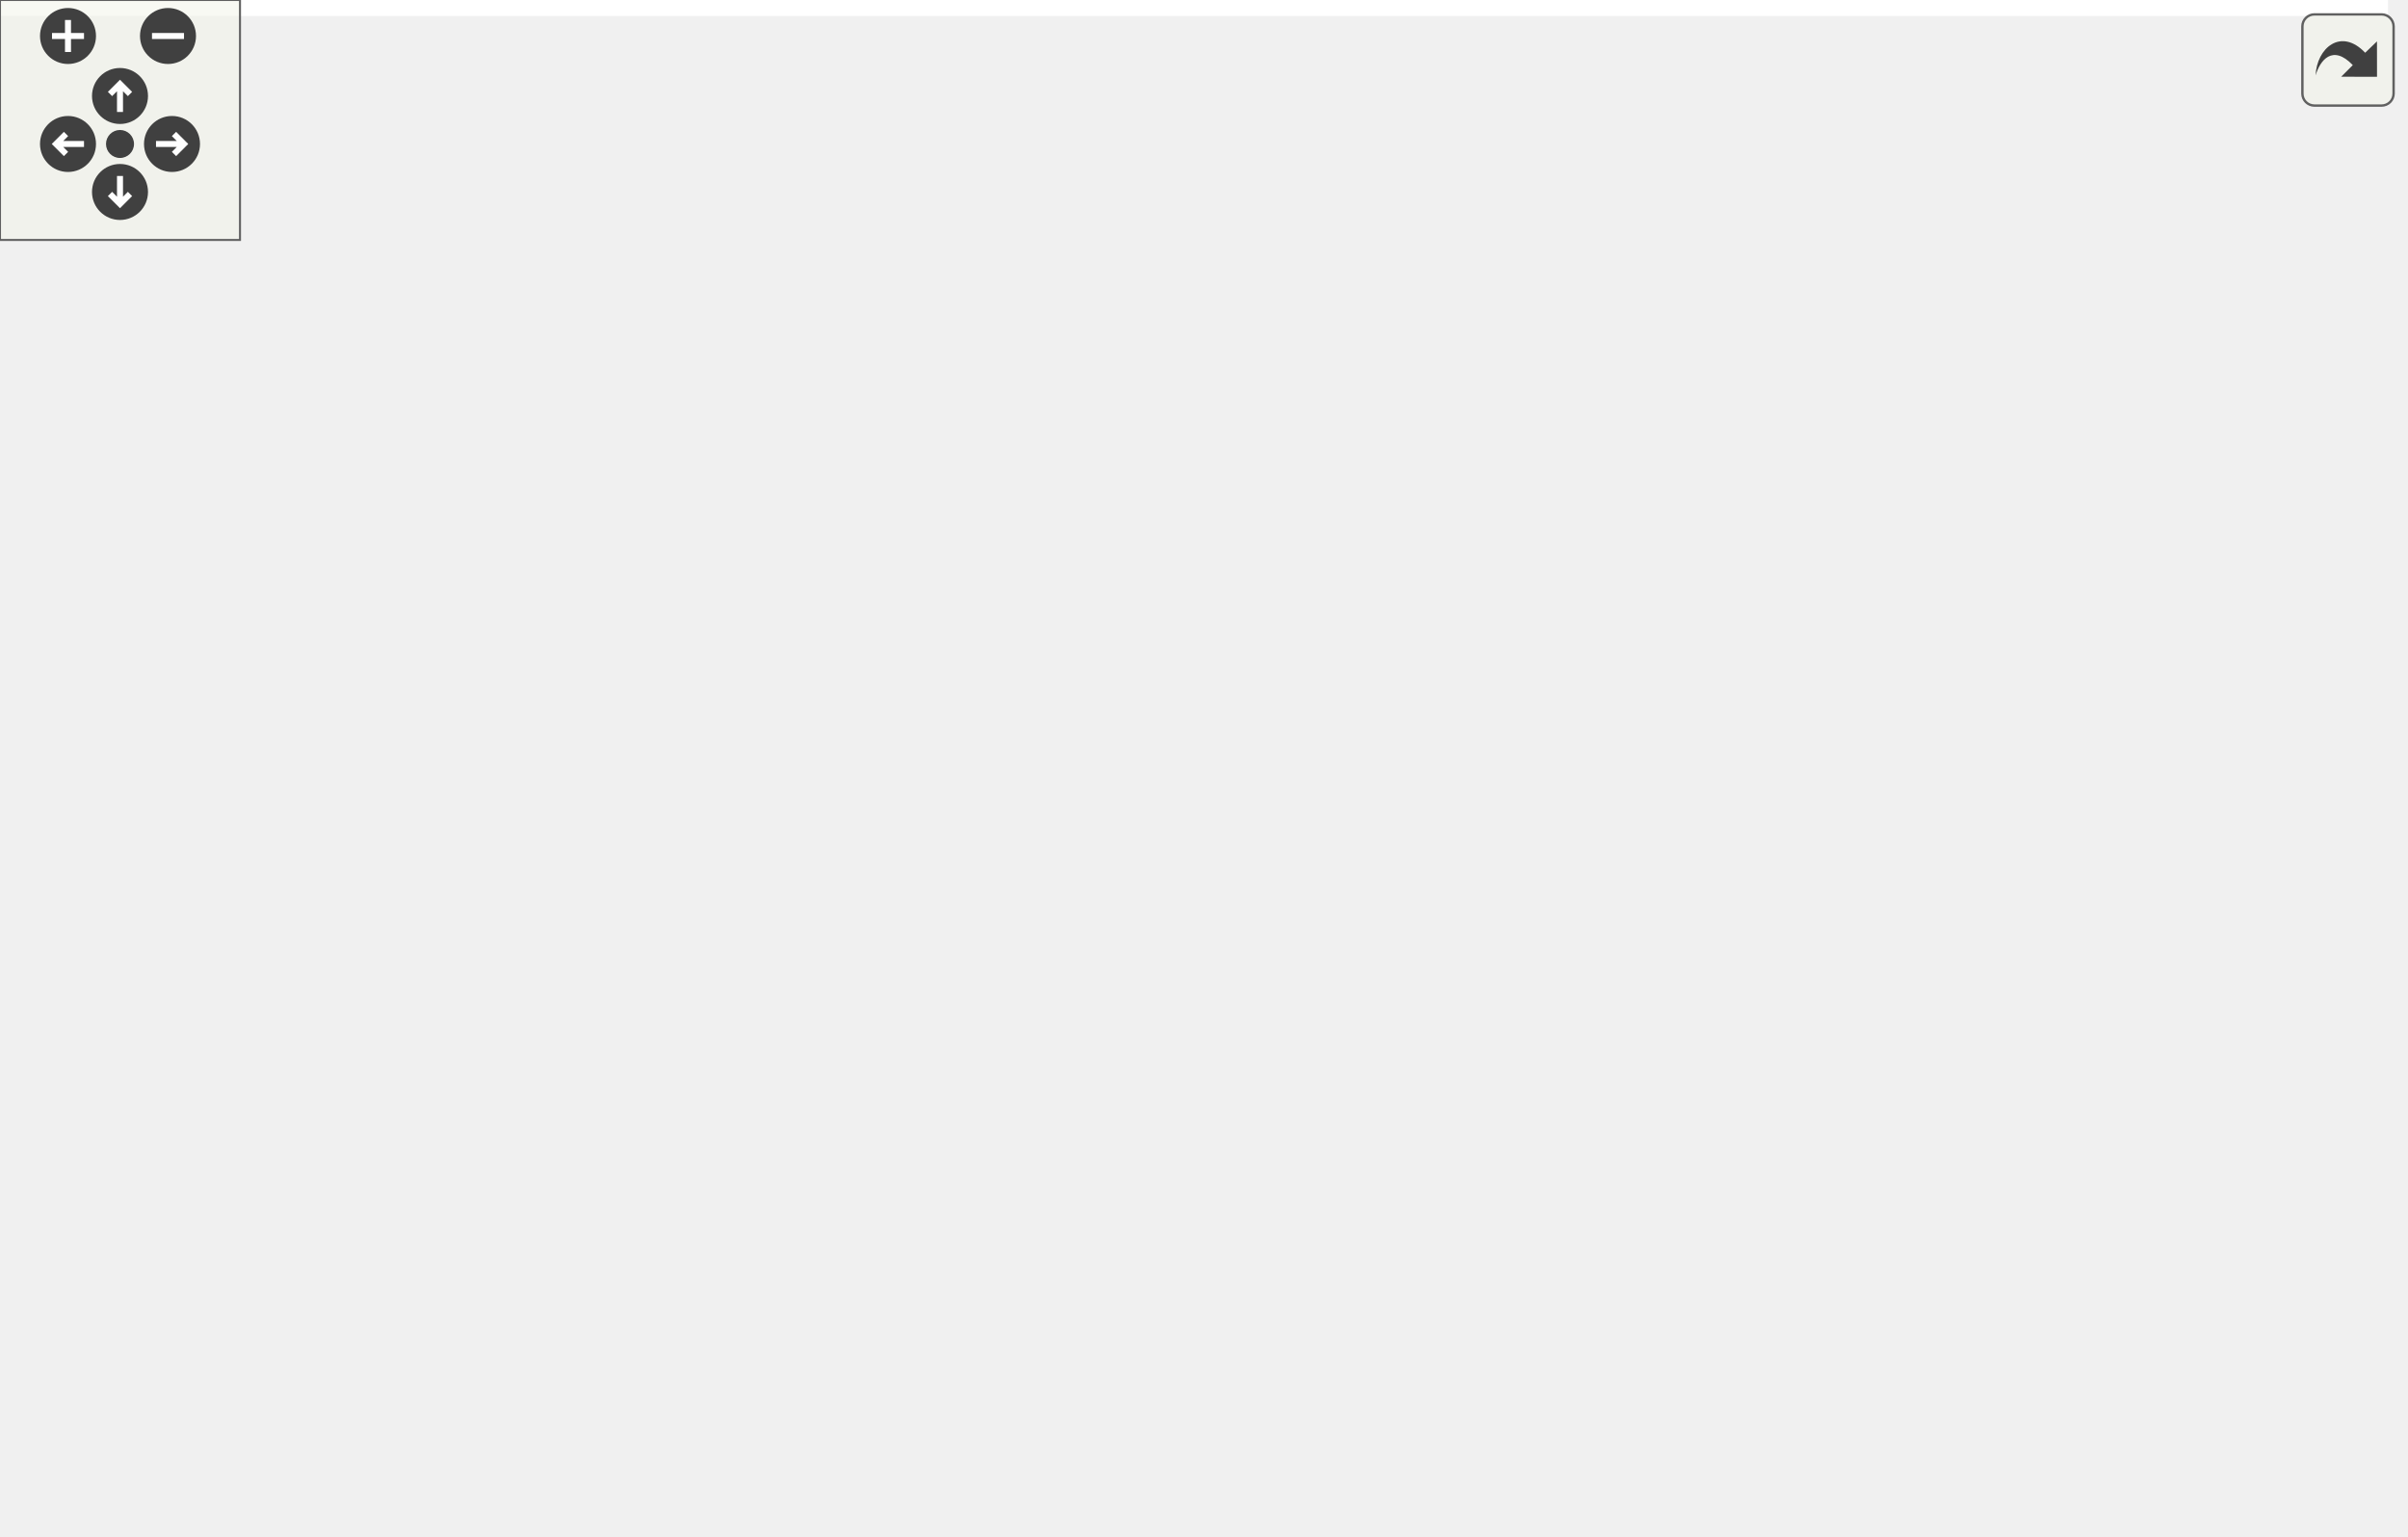
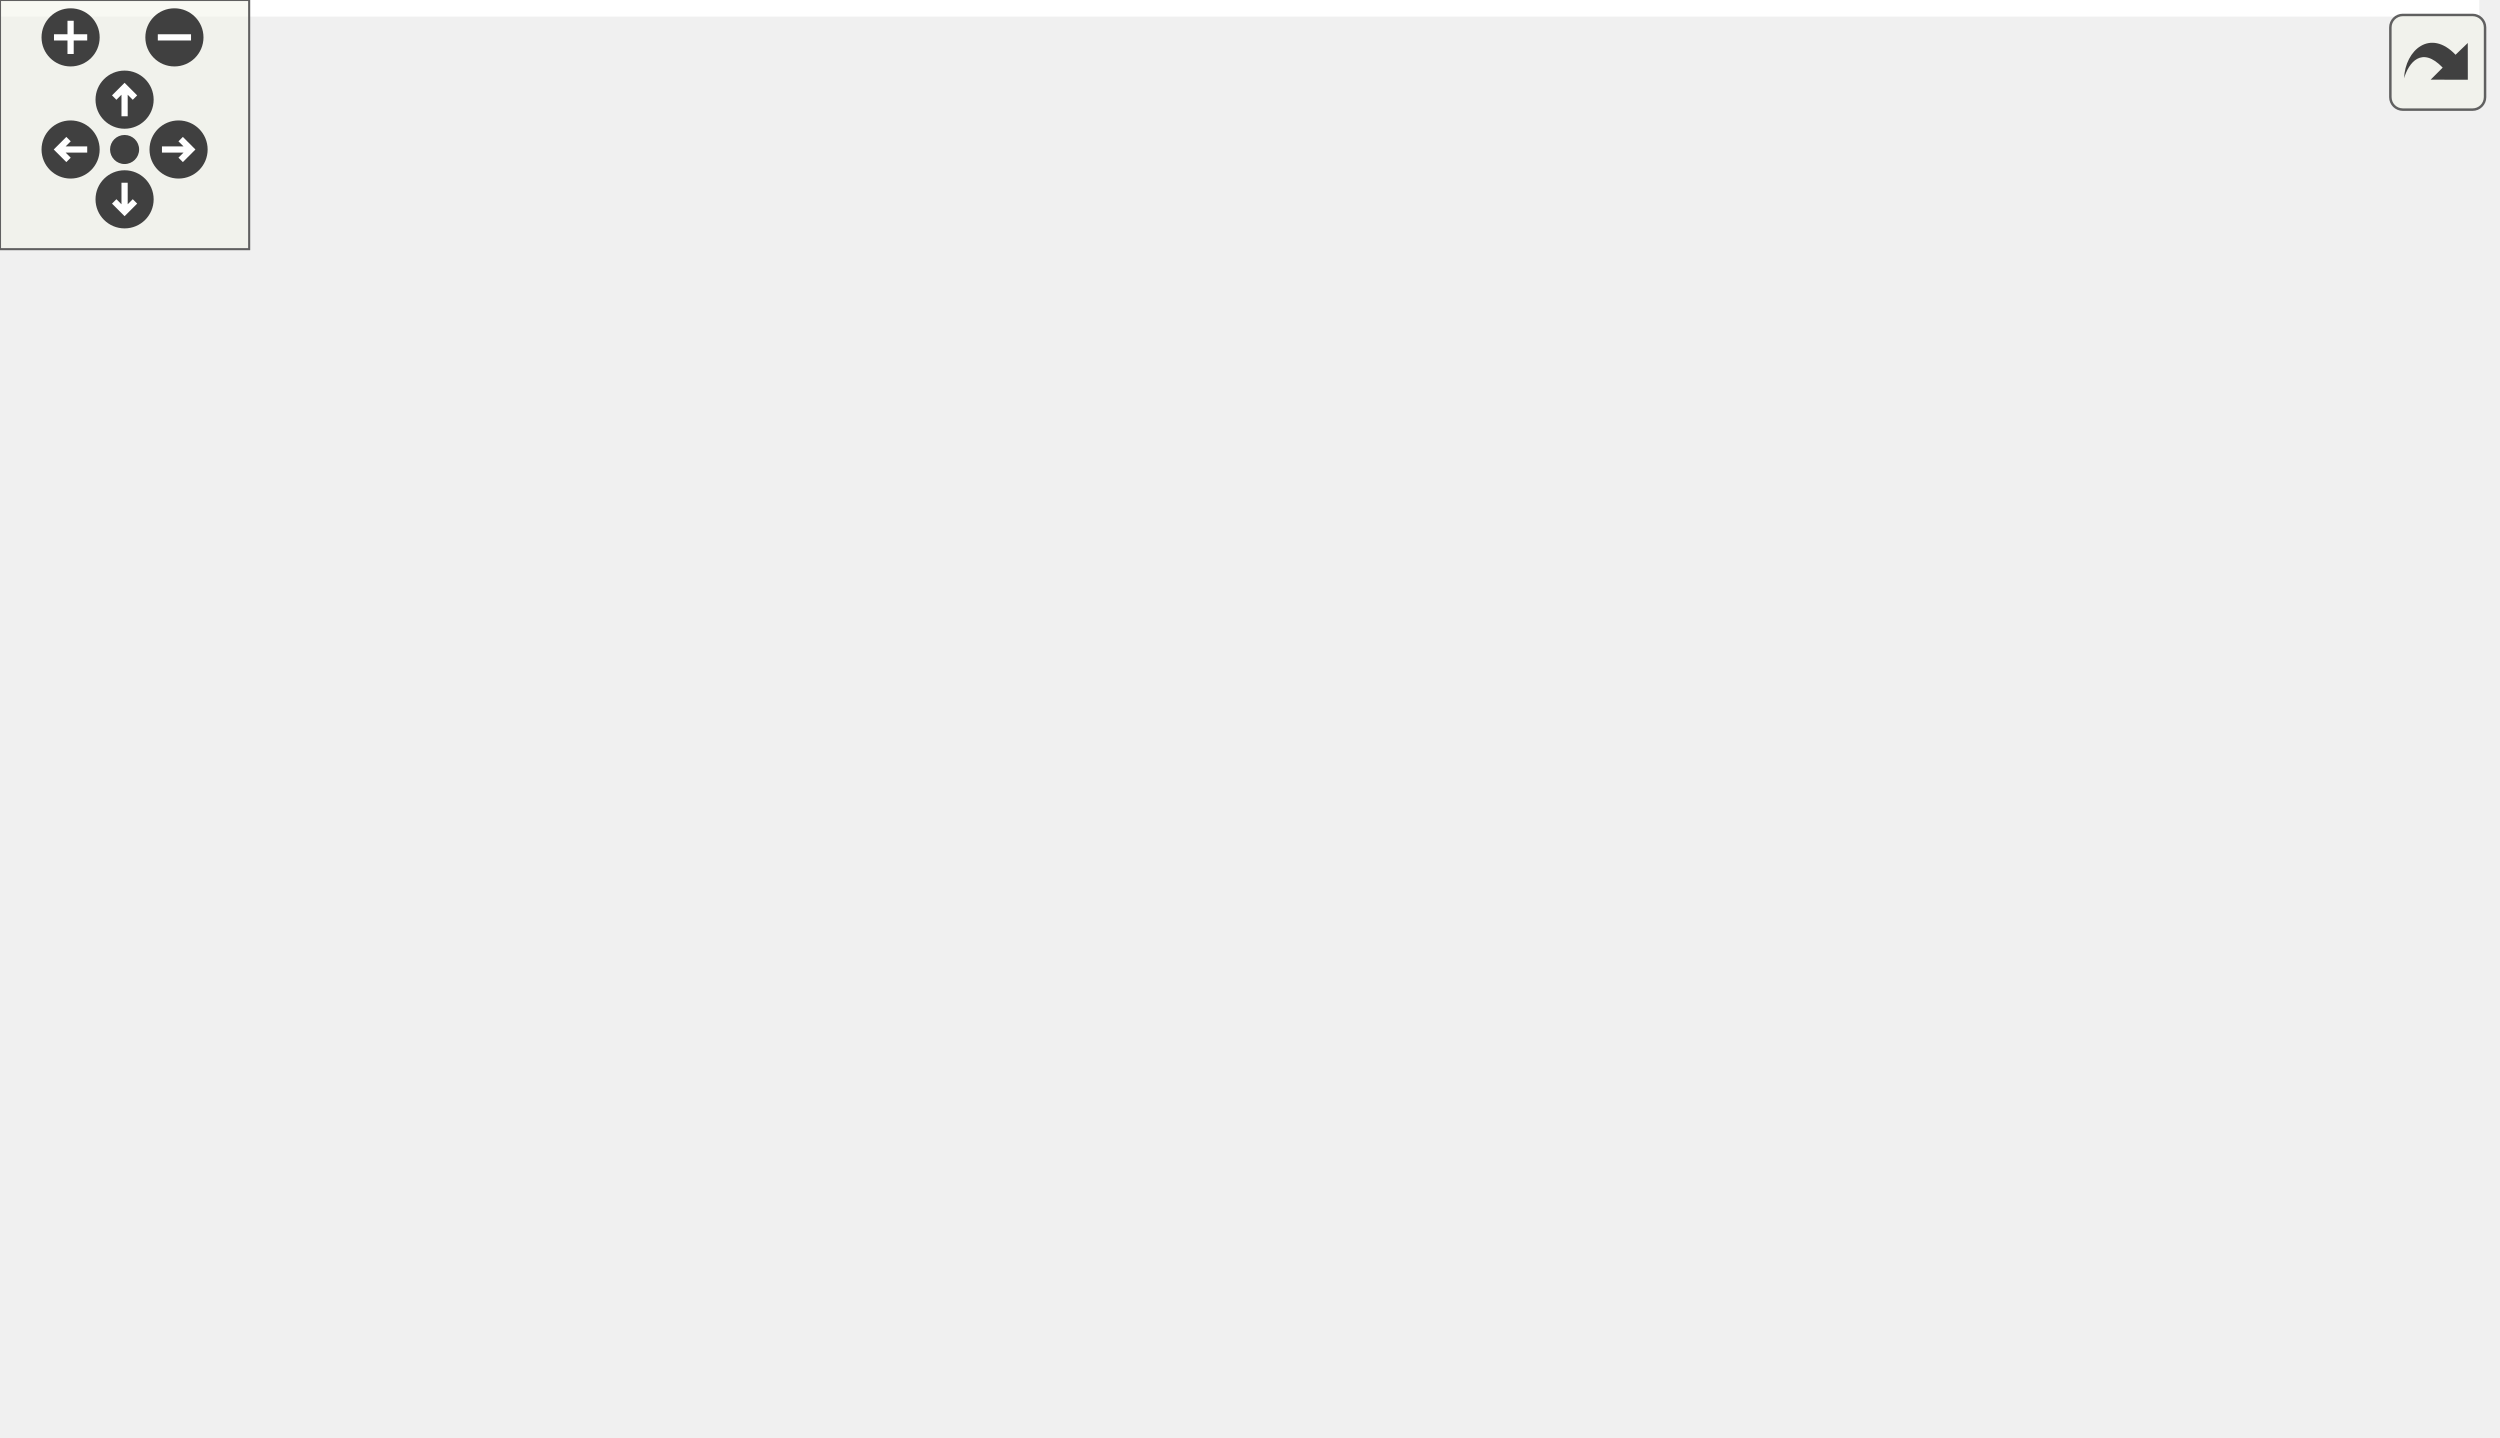
<svg xmlns="http://www.w3.org/2000/svg" xmlns:xlink="http://www.w3.org/1999/xlink" id="main" version="1.1" xml:space="preserve">
  <style type="text/css">
.edge:hover path { stroke: red; }
.edge:hover polygon { stroke: red; fill: red; }
</style>
  <defs>
    <circle id="rim" cx="0" cy="0" r="7" />
    <circle id="rim2" cx="0" cy="0" r="3.5" />
    <g id="zoomPlus">
      <use xlink:href="#rim" fill="#404040">
        <set attributeName="fill" to="#808080" begin="zoomplus.mouseover" end="zoomplus.mouseout" />
      </use>
      <path d="M-4,0h8M0,-4v8" fill="none" stroke="white" stroke-width="1.5" pointer-events="none" />
    </g>
    <g id="zoomMin">
      <use xlink:href="#rim" fill="#404040">
        <set attributeName="fill" to="#808080" begin="zoomminus.mouseover" end="zoomminus.mouseout" />
      </use>
      <path d="M-4,0h8" fill="none" stroke="white" stroke-width="1.5" pointer-events="none" />
    </g>
    <g id="dirArrow">
      <path fill="none" stroke="white" stroke-width="1.5" d="M0,-3.0v7 M-2.5,-0.5L0,-3.0L2.5,-0.5" />
    </g>
    <g id="resetDef">
      <use xlink:href="#rim2" fill="#404040">
        <set attributeName="fill" to="#808080" begin="reset.mouseover" end="reset.mouseout" />
      </use>
    </g>
  </defs>
  <svg id="graph" class="graph">
    <g id="viewport">
-       <polygon fill="#ffffff" stroke="transparent" points="-4,4 -4,-323.5 597,-323.5 597,4 -4,4" />
+       <polygon fill="#ffffff" stroke="transparent" points="-4,4 -4,-285.5 597,-285.5 597,4 -4,4" />
      <g id="node1" class="node">
        <g id="a_node1">
          <a xlink:title="GameLoop::run Die Gameloop.">
            <polygon fill="#bfbfbf" stroke="#000000" points="0,-121 0,-140 87,-140 87,-121 0,-121" />
            <text text-anchor="middle" x="43.5" y="-128" font-family="Helvetica,sans-Serif" font-size="10.00" fill="#000000">GameLoop::run</text>
          </a>
        </g>
      </g>
      <g id="node2" class="node">
        <g id="a_node2">
          <a xlink:href="classMapRenderer.html#a6f2ca0227403d4aa4e6bbd54d2d3ea5c" target="_top" xlink:title=" ">
            <polygon fill="#ffffff" stroke="#000000" points="123,-121 123,-140 222,-140 222,-121 123,-121" />
            <text text-anchor="middle" x="172.5" y="-128" font-family="Helvetica,sans-Serif" font-size="10.00" fill="#000000">MapRenderer::tick</text>
          </a>
        </g>
      </g>
      <g id="edge1" class="edge">
        <path fill="none" stroke="#191970" d="M87.174,-130.5C95.28,-130.5 103.878,-130.5 112.375,-130.5" />
        <polygon fill="#191970" stroke="#191970" points="112.648,-134 122.648,-130.5 112.648,-127 112.648,-134" />
      </g>
      <g id="node3" class="node">
        <g id="a_node3">
          <a xlink:href="classMapRenderer.html#ae20163bc4a97f6f9b9894aa186143716" target="_top" xlink:title="MapRenderer::logicUpdate Führt einen Logikschritt durch (Animationen etc.)">
-             <polygon fill="#ffffff" stroke="#000000" points="259,-205 259,-224 397,-224 397,-205 259,-205" />
-             <text text-anchor="middle" x="328" y="-212" font-family="Helvetica,sans-Serif" font-size="10.00" fill="#000000">MapRenderer::logicUpdate</text>
+             <polygon fill="#ffffff" stroke="#000000" points="259,-186 259,-205 397,-205 397,-186 259,-186" />
+             <text text-anchor="middle" x="328" y="-193" font-family="Helvetica,sans-Serif" font-size="10.00" fill="#000000">MapRenderer::logicUpdate</text>
          </a>
        </g>
      </g>
      <g id="edge2" class="edge">
-         <path fill="none" stroke="#191970" d="M190.338,-140.136C217.521,-154.82 269.496,-182.897 301.224,-200.036" />
-         <polygon fill="#191970" stroke="#191970" points="299.908,-203.303 310.37,-204.976 303.235,-197.144 299.908,-203.303" />
-       </g>
-       <g id="node9" class="node">
-         <g id="a_node9">
+         <path fill="none" stroke="#191970" d="M195.445,-140.091C221.934,-151.164 265.693,-169.456 295.635,-181.971" />
+         <polygon fill="#191970" stroke="#191970" points="294.638,-185.348 305.215,-185.976 297.338,-178.89 294.638,-185.348" />
+       </g>
+       <g id="node8" class="node">
+         <g id="a_node8">
          <a xlink:href="classMapRenderer.html#aba0aa93d6c80aa3817424207b088d5a5" target="_top" xlink:title="MapRenderer::spawnCloud Erzeugt eine neue Wolke die über die Karte fliegt.">
            <polygon fill="#ffffff" stroke="#000000" points="258,-80 258,-99 398,-99 398,-80 258,-80" />
            <text text-anchor="middle" x="328" y="-87" font-family="Helvetica,sans-Serif" font-size="10.00" fill="#000000">MapRenderer::spawnCloud</text>
          </a>
        </g>
      </g>
-       <g id="edge8" class="edge">
+       <g id="edge7" class="edge">
        <path fill="none" stroke="#191970" d="M208.566,-120.991C230.468,-115.216 258.637,-107.789 282.117,-101.598" />
        <polygon fill="#191970" stroke="#191970" points="283.084,-104.963 291.861,-99.029 281.299,-98.194 283.084,-104.963" />
      </g>
      <g id="node4" class="node">
        <g id="a_node4">
          <a xlink:href="classPoint.html#a0b82a4aa9614c11854abc507d89a70a9" target="_top" xlink:title="Point::getX Gibt die X-Koordinate des Punktes.">
-             <polygon fill="#ffffff" stroke="#000000" points="480.5,-300 480.5,-319 546.5,-319 546.5,-300 480.5,-300" />
-             <text text-anchor="middle" x="513.5" y="-307" font-family="Helvetica,sans-Serif" font-size="10.00" fill="#000000">Point::getX</text>
+             <polygon fill="#ffffff" stroke="#000000" points="480.5,-262 480.5,-281 546.5,-281 546.5,-262 480.5,-262" />
+             <text text-anchor="middle" x="513.5" y="-269" font-family="Helvetica,sans-Serif" font-size="10.00" fill="#000000">Point::getX</text>
          </a>
        </g>
      </g>
      <g id="edge3" class="edge">
-         <path fill="none" stroke="#191970" d="M338.556,-224.254C356.676,-240.467 395.481,-272.913 434,-290.5 445.396,-295.703 458.387,-299.577 470.517,-302.42" />
-         <polygon fill="#191970" stroke="#191970" points="469.935,-305.875 480.449,-304.572 471.417,-299.034 469.935,-305.875" />
+         <path fill="none" stroke="#191970" d="M342.858,-205.099C362.843,-217.626 399.83,-239.482 434,-252.5 445.603,-256.921 458.562,-260.539 470.595,-263.387" />
+         <polygon fill="#191970" stroke="#191970" points="469.91,-266.82 480.434,-265.599 471.445,-259.991 469.91,-266.82" />
      </g>
      <g id="node5" class="node">
        <g id="a_node5">
          <a xlink:href="classPoint.html#a3770f321c49dfe7ca463900fddc2e2bc" target="_top" xlink:title="Point::getX Gibt die Y-Koordinate des Punktes.">
-             <polygon fill="#ffffff" stroke="#000000" points="480.5,-262 480.5,-281 546.5,-281 546.5,-262 480.5,-262" />
-             <text text-anchor="middle" x="513.5" y="-269" font-family="Helvetica,sans-Serif" font-size="10.00" fill="#000000">Point::getY</text>
+             <polygon fill="#ffffff" stroke="#000000" points="480.5,-224 480.5,-243 546.5,-243 546.5,-224 480.5,-224" />
+             <text text-anchor="middle" x="513.5" y="-231" font-family="Helvetica,sans-Serif" font-size="10.00" fill="#000000">Point::getY</text>
          </a>
        </g>
      </g>
      <g id="edge4" class="edge">
-         <path fill="none" stroke="#191970" d="M352.168,-224.02C373.491,-232.213 405.52,-244.02 434,-252.5 445.794,-256.012 458.721,-259.325 470.659,-262.171" />
-         <polygon fill="#191970" stroke="#191970" points="469.874,-265.581 480.407,-264.445 471.464,-258.764 469.874,-265.581" />
+         <path fill="none" stroke="#191970" d="M374.81,-205.089C404.156,-211.101 441.711,-218.794 470.339,-224.658" />
+         <polygon fill="#191970" stroke="#191970" points="469.951,-228.151 480.45,-226.73 471.356,-221.294 469.951,-228.151" />
      </g>
      <g id="node6" class="node">
        <g id="a_node6">
          <a xlink:href="classPoint.html#a5fe68f58cafb4cbc29f09de0978344fd" target="_top" xlink:title="Point::move Verschiebt den Punkt.">
-             <polygon fill="#ffffff" stroke="#000000" points="478,-224 478,-243 549,-243 549,-224 478,-224" />
-             <text text-anchor="middle" x="513.5" y="-231" font-family="Helvetica,sans-Serif" font-size="10.00" fill="#000000">Point::move</text>
+             <polygon fill="#ffffff" stroke="#000000" points="478,-186 478,-205 549,-205 549,-186 478,-186" />
+             <text text-anchor="middle" x="513.5" y="-193" font-family="Helvetica,sans-Serif" font-size="10.00" fill="#000000">Point::move</text>
          </a>
        </g>
      </g>
      <g id="edge5" class="edge">
-         <path fill="none" stroke="#191970" d="M397.073,-221.575C420.709,-223.996 446.543,-226.642 467.858,-228.825" />
-         <polygon fill="#191970" stroke="#191970" points="467.625,-232.319 477.929,-229.857 468.338,-225.356 467.625,-232.319" />
+         <path fill="none" stroke="#191970" d="M397.073,-195.5C420.709,-195.5 446.543,-195.5 467.858,-195.5" />
+         <polygon fill="#191970" stroke="#191970" points="467.929,-199 477.929,-195.5 467.929,-192 467.929,-199" />
      </g>
      <g id="node7" class="node">
        <g id="a_node7">
-           <a xlink:href="classPoint.html#a773af172e76895550d05b081b15493fb" target="_top" xlink:title="Point::set Ändert die Koordinaten.">
-             <polygon fill="#ffffff" stroke="#000000" points="484,-186 484,-205 543,-205 543,-186 484,-186" />
-             <text text-anchor="middle" x="513.5" y="-193" font-family="Helvetica,sans-Serif" font-size="10.00" fill="#000000">Point::set</text>
-           </a>
-         </g>
-       </g>
-       <g id="edge6" class="edge">
-         <path fill="none" stroke="#191970" d="M397.073,-207.425C422.862,-204.784 451.267,-201.874 473.565,-199.59" />
-         <polygon fill="#191970" stroke="#191970" points="474.073,-203.057 483.664,-198.556 473.359,-196.093 474.073,-203.057" />
-       </g>
-       <g id="node8" class="node">
-         <g id="a_node8">
          <a xlink:href="classDataModel.html#a2dcc97fd7387151077bcb3794b1614af" target="_top" xlink:title="DataModel::updateCoordinates Aktualisiert die Koordinaten des fokussierten Quadrantens.">
            <polygon fill="#ffffff" stroke="#000000" points="434,-148 434,-167 593,-167 593,-148 434,-148" />
            <text text-anchor="middle" x="513.5" y="-155" font-family="Helvetica,sans-Serif" font-size="10.00" fill="#000000">DataModel::updateCoordinates</text>
          </a>
        </g>
      </g>
-       <g id="edge7" class="edge">
-         <path fill="none" stroke="#191970" d="M352.168,-204.98C373.491,-196.787 405.52,-184.98 434,-176.5 442.211,-174.055 450.971,-171.706 459.565,-169.545" />
-         <polygon fill="#191970" stroke="#191970" points="460.655,-172.881 469.533,-167.099 458.987,-166.083 460.655,-172.881" />
-       </g>
-       <g id="node10" class="node">
-         <g id="a_node10">
+       <g id="edge6" class="edge">
+         <path fill="none" stroke="#191970" d="M374.81,-185.911C399.839,-180.784 430.841,-174.433 457.182,-169.037" />
+         <polygon fill="#191970" stroke="#191970" points="457.933,-172.456 467.027,-167.02 456.528,-165.598 457.933,-172.456" />
+       </g>
+       <g id="node9" class="node">
+         <g id="a_node9">
          <a xlink:href="classAnimationMovement.html#ae9d448d345c9021f2d5f40ff8e04a18d" target="_top" xlink:title="AnimationMovement::setAutoRotate Setzt ob sich das Bild automatisch in Bewegungsrichtung drehen soll.">
            <polygon fill="#ffffff" stroke="#000000" points="456.5,-98.5 456.5,-128.5 570.5,-128.5 570.5,-98.5 456.5,-98.5" />
            <text text-anchor="start" x="464.5" y="-116.5" font-family="Helvetica,sans-Serif" font-size="10.00" fill="#000000">AnimationMovement::</text>
            <text text-anchor="middle" x="513.5" y="-105.5" font-family="Helvetica,sans-Serif" font-size="10.00" fill="#000000">setAutoRotate</text>
          </a>
        </g>
      </g>
-       <g id="edge9" class="edge">
+       <g id="edge8" class="edge">
        <path fill="none" stroke="#191970" d="M398.13,-98.573C413.868,-100.61 430.532,-102.766 446.154,-104.787" />
        <polygon fill="#191970" stroke="#191970" points="445.883,-108.281 456.249,-106.093 446.781,-101.339 445.883,-108.281" />
      </g>
-       <g id="node11" class="node">
-         <g id="a_node11">
+       <g id="node10" class="node">
+         <g id="a_node10">
          <a xlink:href="classAnimationMovement.html#a80d0ce22ed161fcf03cc6f5106c58526" target="_top" xlink:title="AnimationMovement::setRepeat Setzt ob die Animation in Endlosschleife läuft.">
            <polygon fill="#ffffff" stroke="#000000" points="456.5,-49.5 456.5,-79.5 570.5,-79.5 570.5,-49.5 456.5,-49.5" />
            <text text-anchor="start" x="464.5" y="-67.5" font-family="Helvetica,sans-Serif" font-size="10.00" fill="#000000">AnimationMovement::</text>
            <text text-anchor="middle" x="513.5" y="-56.5" font-family="Helvetica,sans-Serif" font-size="10.00" fill="#000000">setRepeat</text>
          </a>
        </g>
      </g>
-       <g id="edge10" class="edge">
+       <g id="edge9" class="edge">
        <path fill="none" stroke="#191970" d="M398.13,-80.049C413.868,-77.927 430.532,-75.682 446.154,-73.576" />
        <polygon fill="#191970" stroke="#191970" points="446.806,-77.02 456.249,-72.216 445.871,-70.083 446.806,-77.02" />
      </g>
-       <g id="node12" class="node">
-         <g id="a_node12">
+       <g id="node11" class="node">
+         <g id="a_node11">
          <a xlink:href="classAnimationMovement.html#abee6a37d2f482a521120d528c2bc84dc" target="_top" xlink:title="AnimationMovement::setSpeed Setzt die Geschwindigkeit der Animation.">
            <polygon fill="#ffffff" stroke="#000000" points="456.5,-.5 456.5,-30.5 570.5,-30.5 570.5,-.5 456.5,-.5" />
            <text text-anchor="start" x="464.5" y="-18.5" font-family="Helvetica,sans-Serif" font-size="10.00" fill="#000000">AnimationMovement::</text>
            <text text-anchor="middle" x="513.5" y="-7.5" font-family="Helvetica,sans-Serif" font-size="10.00" fill="#000000">setSpeed</text>
          </a>
        </g>
      </g>
-       <g id="edge11" class="edge">
+       <g id="edge10" class="edge">
        <path fill="none" stroke="#191970" d="M346.832,-79.899C367.783,-69.43 402.798,-52.56 434,-40.5 439.934,-38.206 446.174,-35.963 452.442,-33.821" />
        <polygon fill="#191970" stroke="#191970" points="453.891,-37.027 462.271,-30.544 451.678,-30.386 453.891,-37.027" />
      </g>
    </g>
  </svg>
  <g id="navigator" transform="translate(0 0)" fill="#404254">
    <rect fill="#f2f5e9" fill-opacity="0.5" stroke="#606060" stroke-width=".5" x="0" y="0" width="60" height="60" />
    <use id="zoomplus" xlink:href="#zoomPlus" x="17" y="9" />
    <use id="zoomminus" xlink:href="#zoomMin" x="42" y="9" />
    <use id="reset" xlink:href="#resetDef" x="30" y="36" />
    <g id="arrowUp" xlink:href="#dirArrow" transform="translate(30 24)">
      <use xlink:href="#rim" fill="#404040">
        <set attributeName="fill" to="#808080" begin="arrowUp.mouseover" end="arrowUp.mouseout" />
      </use>
      <path fill="none" stroke="white" stroke-width="1.5" d="M0,-3.0v7 M-2.5,-0.5L0,-3.0L2.5,-0.5" />
    </g>
    <g id="arrowRight" xlink:href="#dirArrow" transform="rotate(90) translate(36 -43)">
      <use xlink:href="#rim" fill="#404040">
        <set attributeName="fill" to="#808080" begin="arrowRight.mouseover" end="arrowRight.mouseout" />
      </use>
      <path fill="none" stroke="white" stroke-width="1.5" d="M0,-3.0v7 M-2.5,-0.5L0,-3.0L2.5,-0.5" />
    </g>
    <g id="arrowDown" xlink:href="#dirArrow" transform="rotate(180) translate(-30 -48)">
      <use xlink:href="#rim" fill="#404040">
        <set attributeName="fill" to="#808080" begin="arrowDown.mouseover" end="arrowDown.mouseout" />
      </use>
      <path fill="none" stroke="white" stroke-width="1.5" d="M0,-3.0v7 M-2.5,-0.5L0,-3.0L2.5,-0.5" />
    </g>
    <g id="arrowLeft" xlink:href="#dirArrow" transform="rotate(270) translate(-36 17)">
      <use xlink:href="#rim" fill="#404040">
        <set attributeName="fill" to="#808080" begin="arrowLeft.mouseover" end="arrowLeft.mouseout" />
      </use>
      <path fill="none" stroke="white" stroke-width="1.5" d="M0,-3.0v7 M-2.5,-0.5L0,-3.0L2.5,-0.5" />
    </g>
  </g>
  <svg viewBox="0 0 15 15" width="100%" height="30px" preserveAspectRatio="xMaxYMin meet">
    <g id="arrow_out" transform="scale(0.3 0.3)">
      <a xlink:href="classGameLoop_a5da2c7037d537d4feeffade3666ad3a3_cgraph_org.svg" target="_base">
        <rect id="button" ry="5" rx="5" y="6" x="6" height="38" width="38" fill="#f2f5e9" fill-opacity="0.5" stroke="#606060" stroke-width="1.0" />
        <path id="arrow" d="M 11.5,31.437 C 11.94,20.098 22.043,11.323 32.159,21.979 L 37.069,17.246 C 37.069,17.246 37.088,32 37.088,32 L 22.16,31.978 C 22.16,31.978 26.998,27.14 26.998,27.14 C 18.529,18.264 13.292,25.23 11.5,31.437 z" style="fill:#404040;" />
      </a>
    </g>
  </svg>
</svg>
